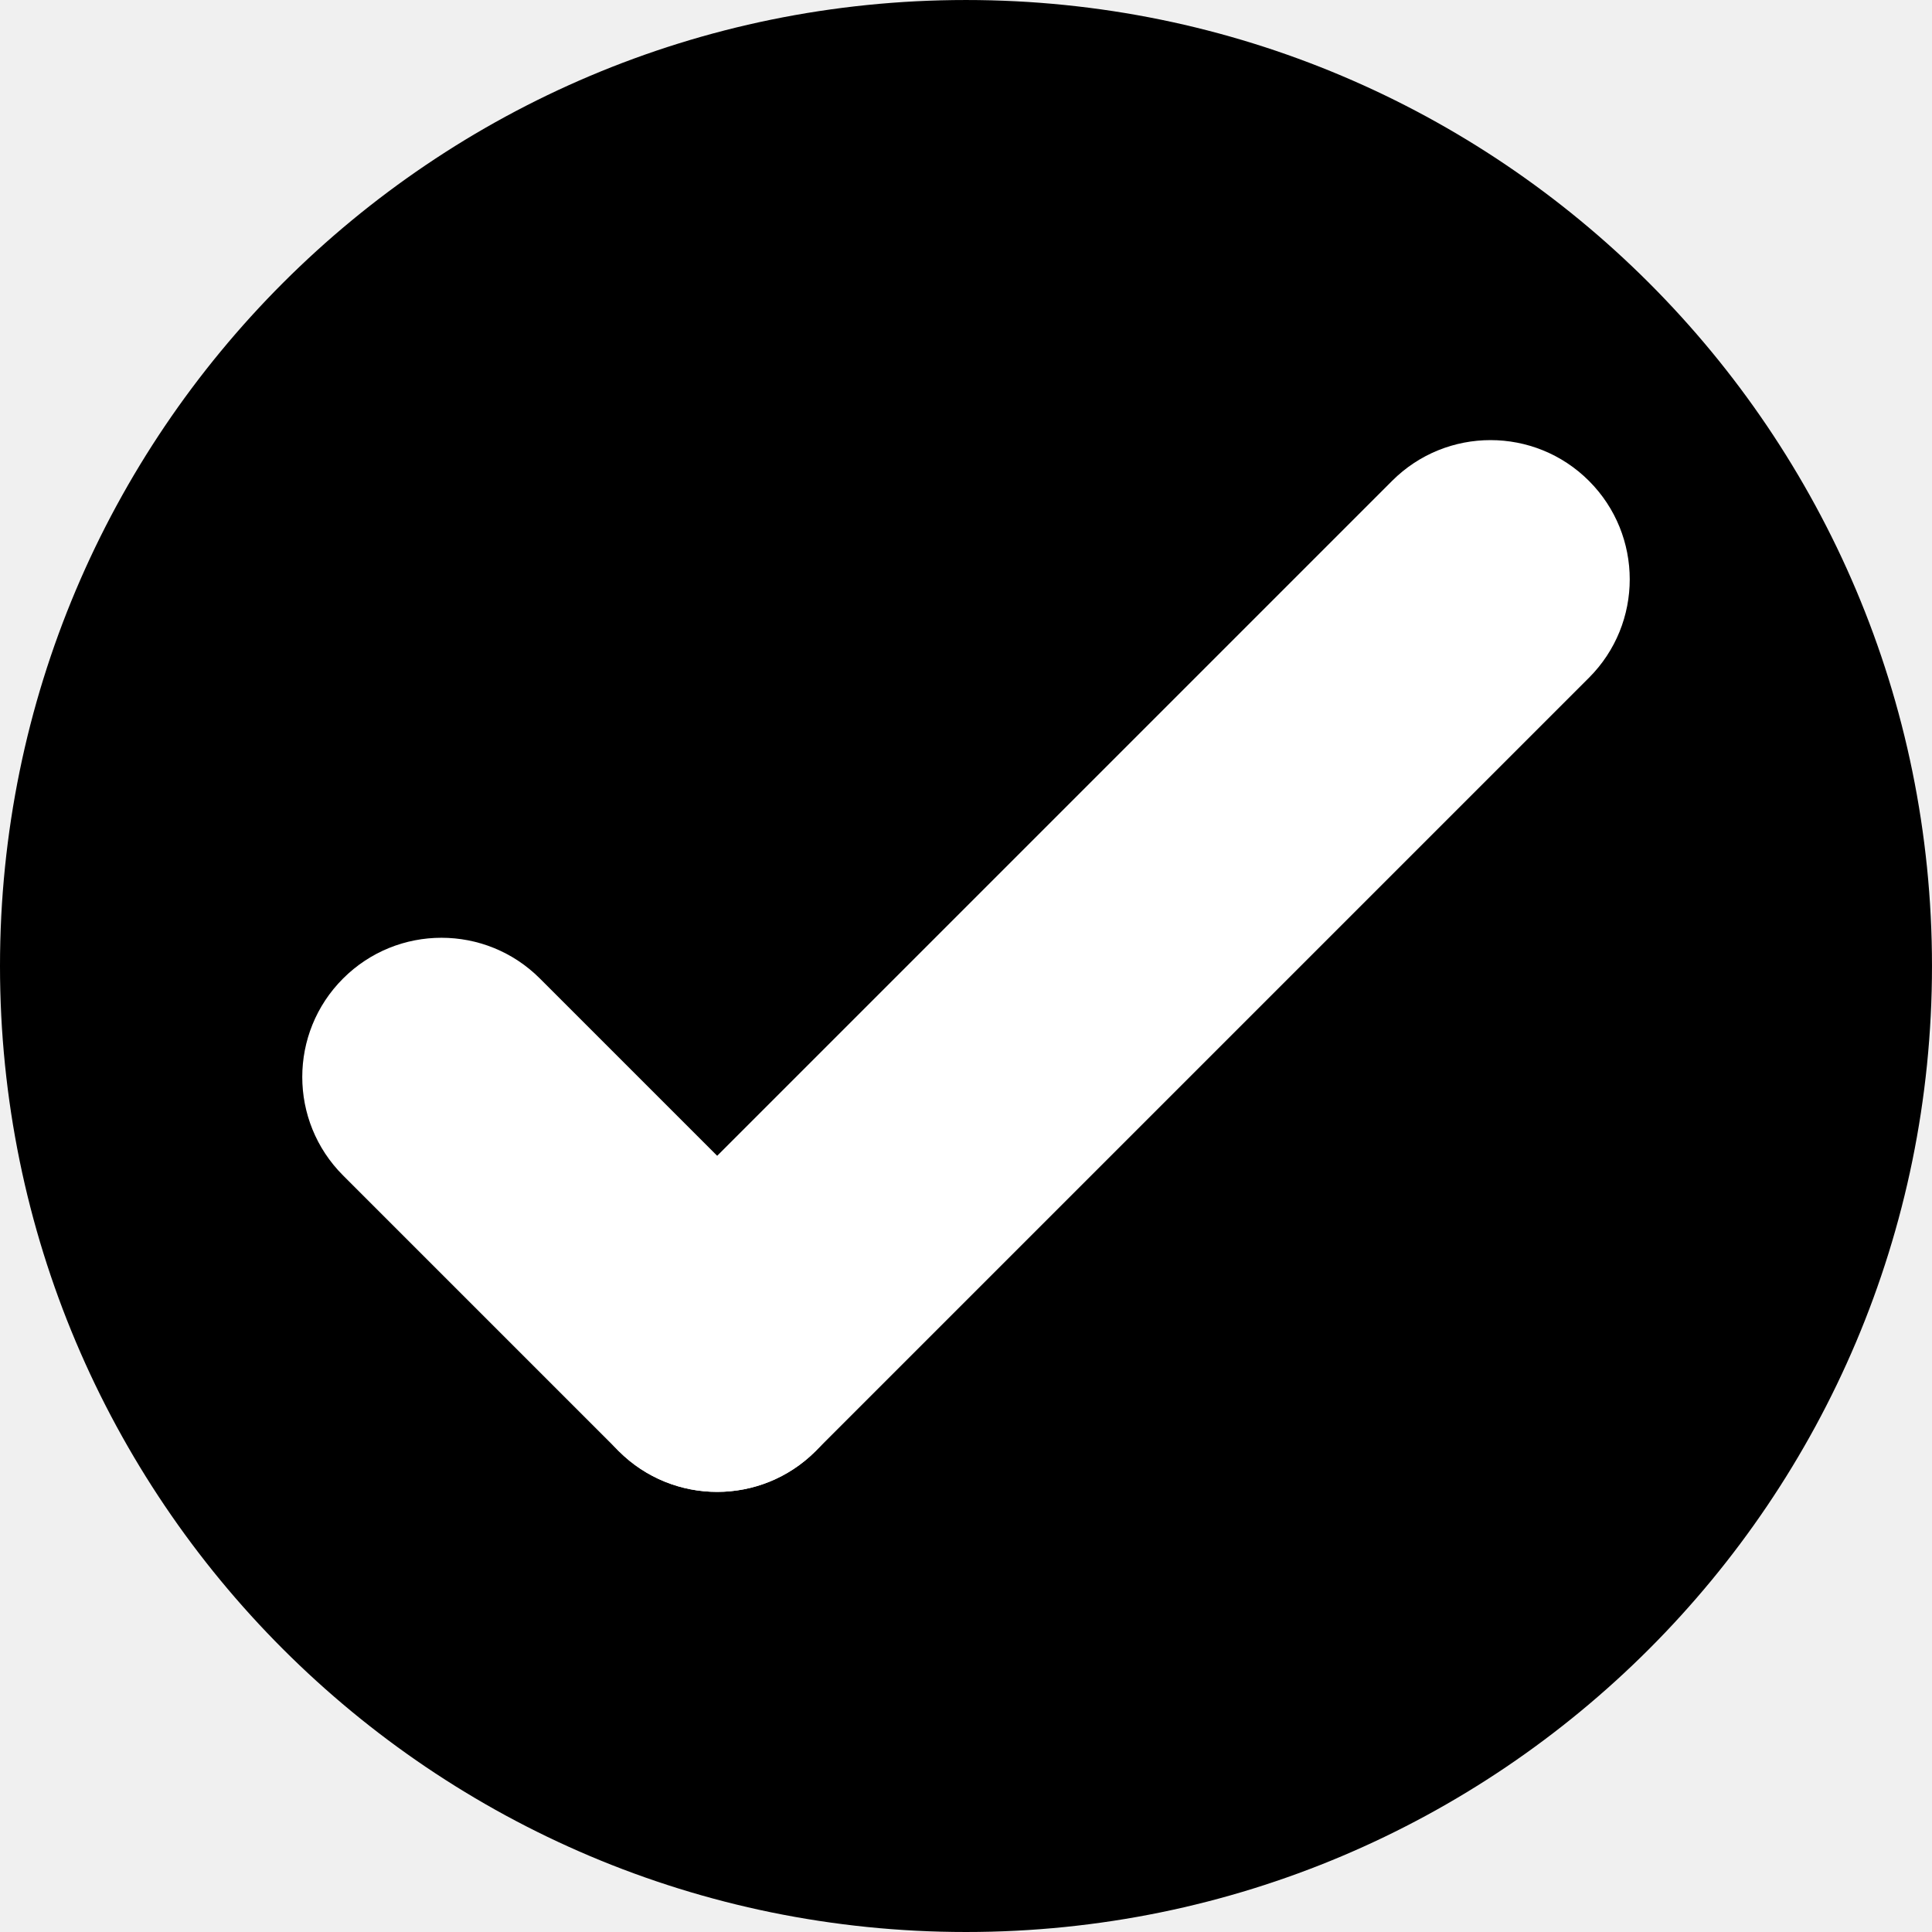
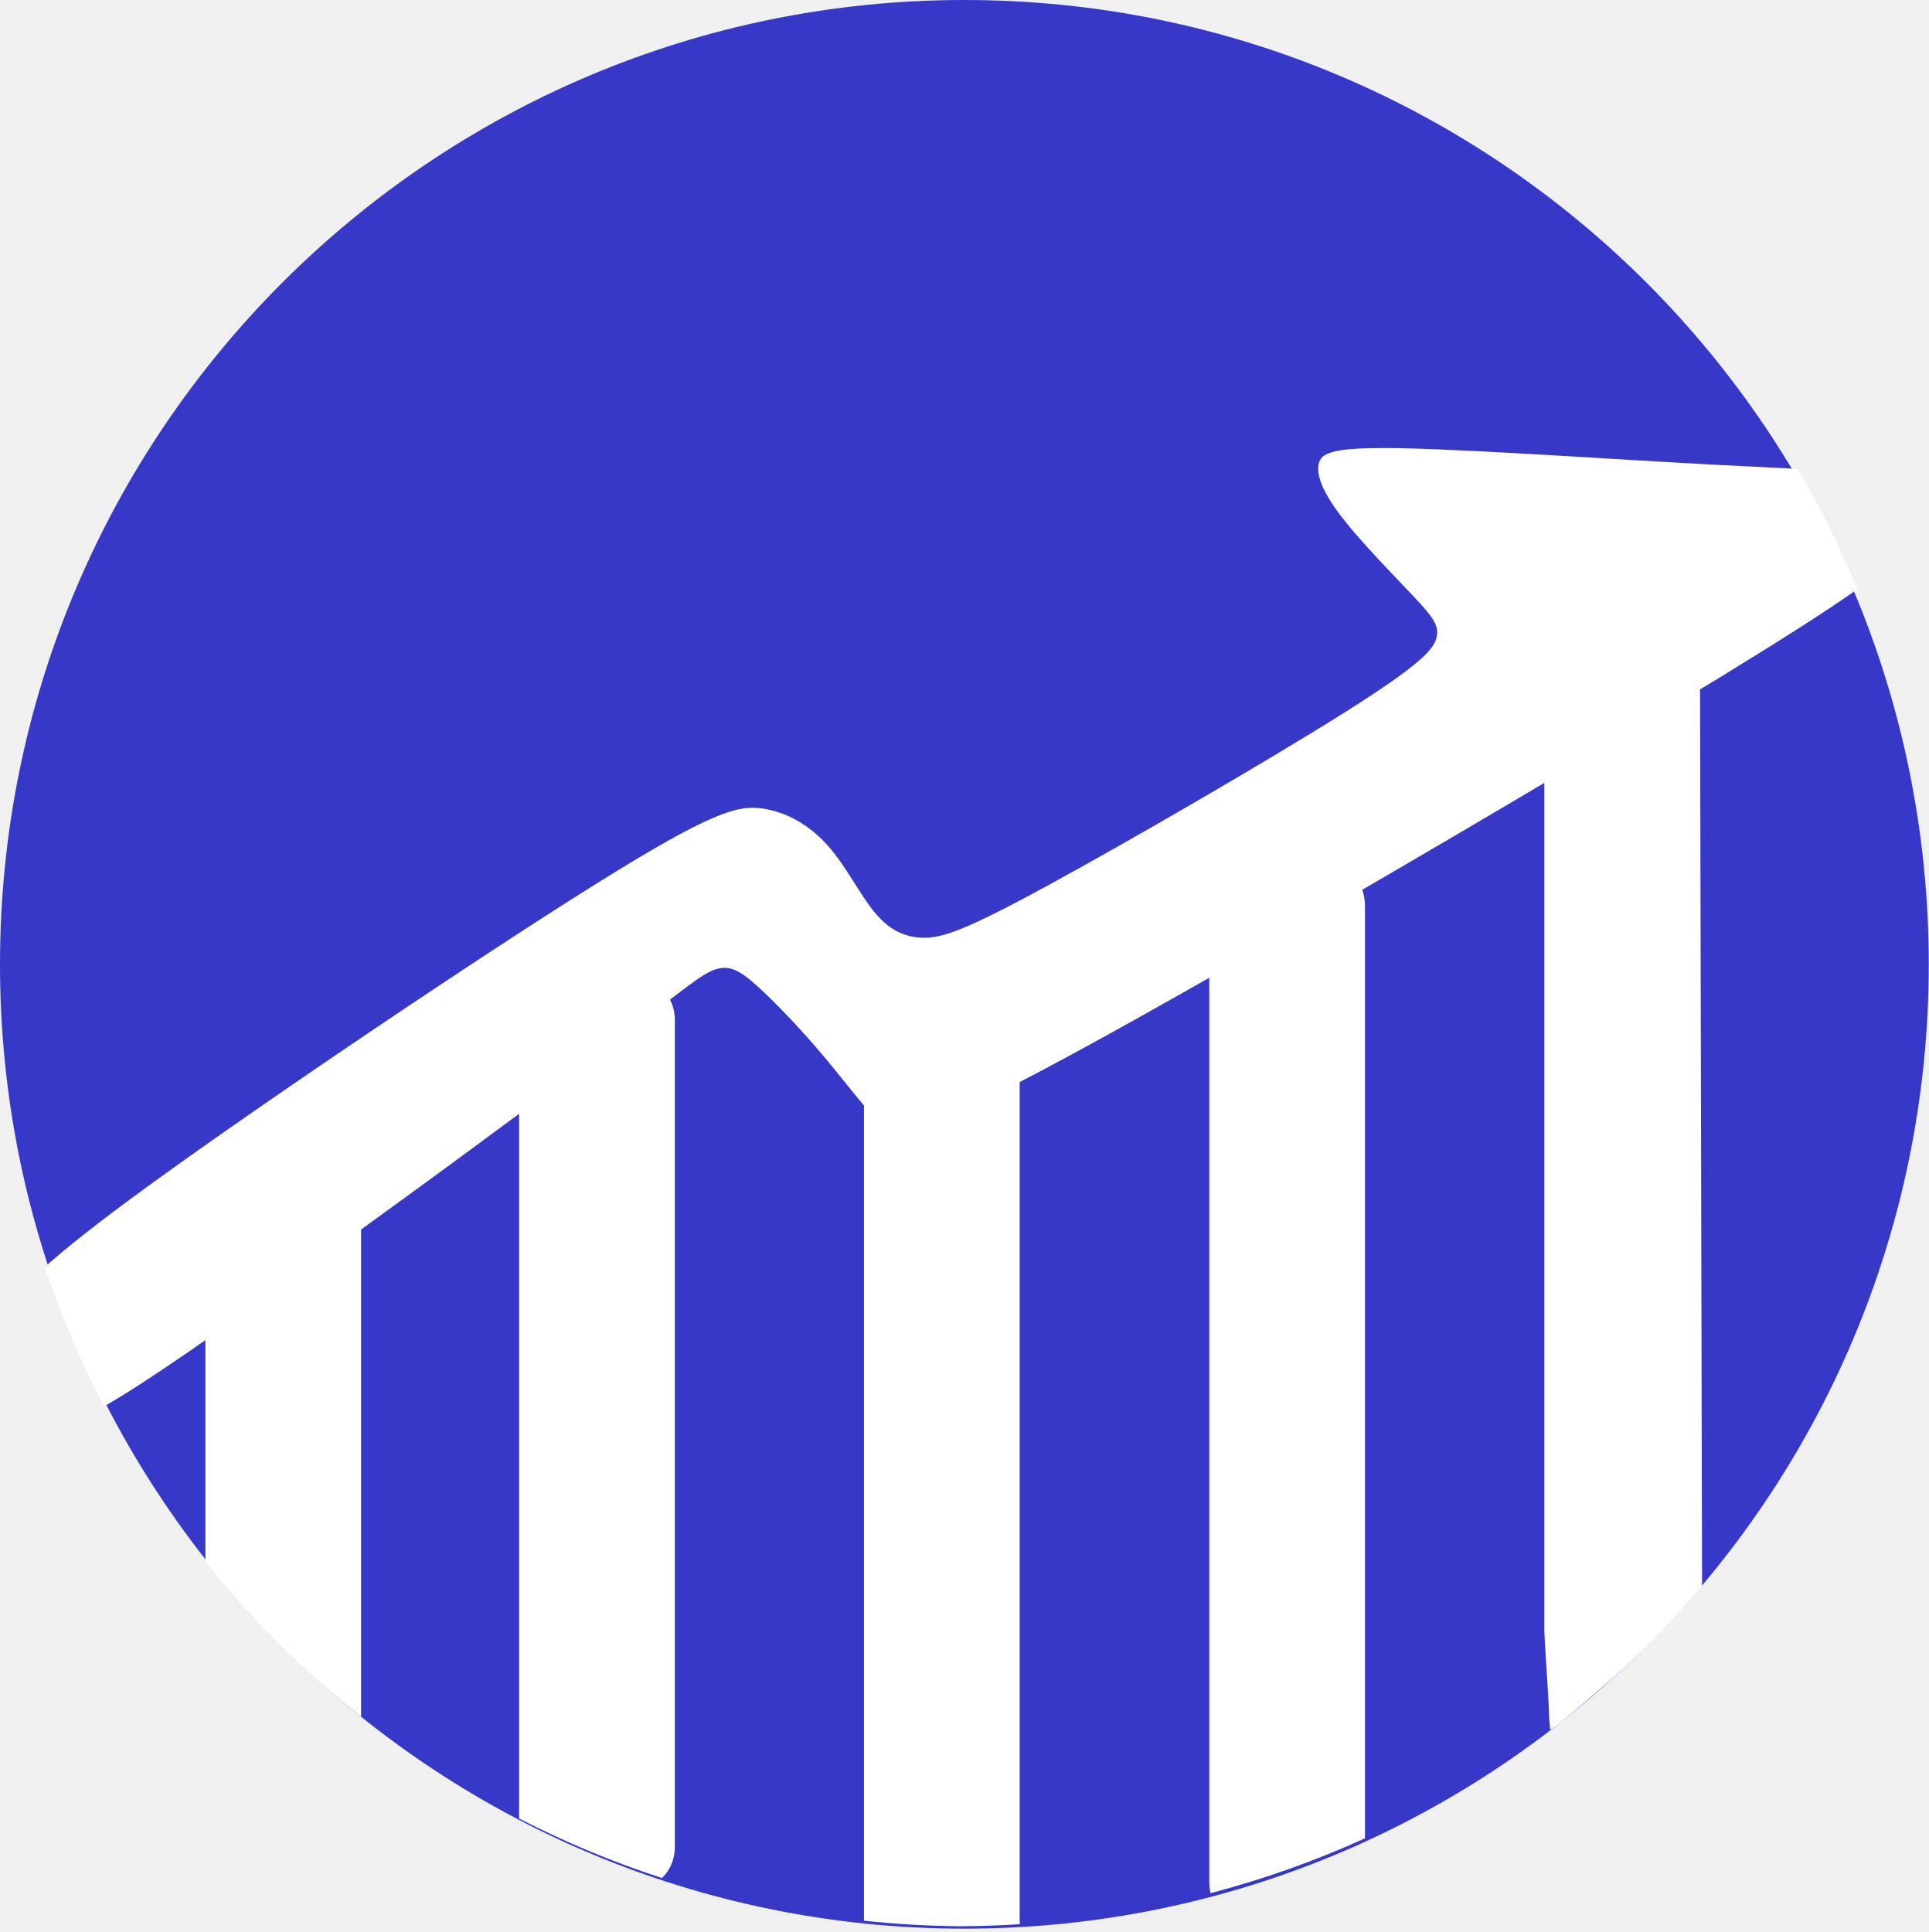
- <svg xmlns="http://www.w3.org/2000/svg" width="144.185mm" height="144.185mm" viewBox="0 0 144.185 144.185" version="1.1" id="svg5">
+ <svg xmlns="http://www.w3.org/2000/svg" width="23.122mm" height="23.162mm" viewBox="0 0 23.122 23.162" version="1.1" id="svg5" xml:space="preserve">
  <defs id="defs2" />
-   <g id="layer1" transform="translate(-22.37989,-46.16326)">
-     <g id="g1070">
-       <circle style="fill:#000000;stroke-width:1;stroke-linecap:round;paint-order:stroke fill markers" id="path398" cx="94.472" cy="118.256" r="72.092" />
-       <g id="g510" transform="translate(-0.2403122,4.73096)" style="fill:#ffffff">
-         <rect style="fill:#ffffff;stroke-width:0.698;stroke-linecap:round;paint-order:stroke fill markers" id="rect452" width="20.779" height="49.876" x="-57.228" y="115.034" ry="10.389" transform="rotate(-45)" />
-         <rect style="fill:#ffffff;stroke-width:1;stroke-linecap:round;paint-order:stroke fill markers" id="rect454" width="20.779" height="102.4" x="144.131" y="-45.172" ry="10.389" transform="rotate(45)" />
-       </g>
+   <g id="layer1" transform="translate(-28.50901,-22.93334)">
+     <g id="g14170" transform="matrix(0.3011778,0,0,0.3011778,53.81191,11.68016)">
+       <circle style="opacity:1;fill:#3737c8;fill-opacity:1;stroke:#3737c8;stroke-width:7.092;stroke-linecap:round;stroke-dasharray:none;stroke-opacity:1;paint-order:stroke fill markers" id="path10275" cx="-45.627" cy="75.75" r="34.84" />
+       <path id="path10340" style="opacity:1;fill:#ffffff;fill-opacity:1;stroke:none;stroke-width:7;stroke-linecap:round;stroke-dasharray:none;stroke-opacity:1;paint-order:stroke fill markers" d="m -28.948,55.2 c -2.108,-0.002 -2.488,0.224 -2.576,0.631 -0.101,0.465 0.18,1.166 0.95,2.157 0.77,0.991 2.03,2.271 2.799,3.087 0.769,0.816 1.047,1.168 0.948,1.638 -0.098,0.47 -0.573,1.059 -3.627,2.986 -3.054,1.927 -8.687,5.192 -11.944,6.962 -3.257,1.771 -4.137,2.046 -4.884,2.029 -0.748,-0.017 -1.363,-0.327 -1.939,-1.034 -0.577,-0.707 -1.114,-1.812 -1.839,-2.627 -0.724,-0.816 -1.635,-1.343 -2.609,-1.482 -0.974,-0.139 -2.01,0.111 -6.765,3.091 -4.755,2.981 -13.229,8.692 -17.794,12.019 -1.975,1.44 -3.192,2.416 -4.004,3.143 0.641,1.907 1.431,3.761 2.361,5.545 0.777,-0.441 1.794,-1.095 3.215,-2.069 0.25,-0.171 0.545,-0.378 0.818,-0.567 v 8.811 c 1.825,2.287 3.904,4.358 6.197,6.174 V 86.306 c 2.226,-1.61 4.38,-3.191 6.29,-4.607 v 28.053 c 1.83,0.94 3.731,1.733 5.688,2.369 0.315,-0.309 0.51,-0.74 0.51,-1.218 V 77.943 c 0,-0.285 -0.07,-0.552 -0.192,-0.788 0.857,-0.66 1.278,-0.969 1.619,-1.127 0.665,-0.309 1.094,-0.095 1.837,0.571 0.742,0.665 1.799,1.782 2.669,2.818 0.609,0.725 1.124,1.401 1.597,1.952 v 32.45 c 1.294,0.139 2.595,0.213 3.896,0.221 0.768,-0.004 1.535,-0.032 2.301,-0.082 V 80.436 c 0.641,-0.331 1.362,-0.714 2.176,-1.155 1.513,-0.821 3.367,-1.858 5.37,-2.996 v 35.982 c 0,0.157 0.02,0.309 0.054,0.456 2.106,-0.553 4.161,-1.283 6.144,-2.183 V 73.431 c 0,-0.227 -0.039,-0.445 -0.108,-0.649 2.454,-1.426 4.916,-2.872 7.247,-4.255 v 33.654 c 0,0.49 0.14,2.221 0.179,3.183 0.007,0.184 0.014,0.452 0.032,0.614 0.007,0.068 0.007,0.112 0.013,0.145 0.002,0.013 0.004,0.083 0.02,0.081 0.205,-0.032 2.424,-2.003 2.431,-1.999 1.13,-1.01 2.229,-2.108 3.201,-3.246 0.154,-0.181 0.247,-0.274 0.403,-0.457 l -0.081,-35.695 c 0.258,-0.157 0.559,-0.338 0.801,-0.486 2.665,-1.632 4.36,-2.722 5.461,-3.504 -0.679,-1.649 -1.471,-3.25 -2.371,-4.789 -0.888,-0.05 -1.953,-0.095 -3.263,-0.163 -3.675,-0.193 -9.207,-0.575 -12.214,-0.652 -0.376,-0.01 -0.712,-0.014 -1.013,-0.014 z m -6.88,57.524 c 0.051,0.221 0.138,0.427 0.255,0.613 -0.116,-0.186 -0.204,-0.392 -0.255,-0.613 z m -21.836,-0.603 c -0.037,0.037 -0.077,0.072 -0.117,0.105 0.041,-0.033 0.08,-0.069 0.117,-0.105 z M -79.872,93.347 c -1.075,0.611 -1.671,0.797 -2.131,0.759 0.455,0.042 1.057,-0.148 2.131,-0.759 z m 67.42,-37.317 c 0.382,0.021 0.726,0.044 1.043,0.069 -0.315,-0.025 -0.664,-0.048 -1.043,-0.069 z m 1.186,0.083 c 0.252,0.022 0.484,0.047 0.698,0.074 -0.214,-0.028 -0.446,-0.053 -0.698,-0.074 z m 1.042,0.124 c 0.04,0.007 0.084,0.013 0.122,0.02 -0.039,-0.007 -0.083,-0.013 -0.122,-0.02 z m 0.565,0.118 c 0.055,0.015 0.11,0.03 0.162,0.046 -0.052,-0.016 -0.107,-0.031 -0.162,-0.046 z m 0.24,0.07 c 0.086,0.029 0.169,0.059 0.247,0.092 -0.078,-0.033 -0.161,-0.063 -0.247,-0.092 z m 1.396,2.271 c -0.014,0.057 -0.032,0.114 -0.053,0.172 0.021,-0.058 0.039,-0.115 0.053,-0.172 z m -0.07,0.215 c -0.019,0.048 -0.04,0.096 -0.067,0.145 0.026,-0.049 0.048,-0.098 0.067,-0.145 z m -0.087,0.182 c -0.031,0.055 -0.066,0.111 -0.109,0.17 0.042,-0.059 0.078,-0.116 0.109,-0.17 z m -0.128,0.197 c -0.212,0.286 -0.575,0.633 -1.226,1.126 0.651,-0.492 1.016,-0.841 1.226,-1.126 z m -1.226,1.126 c -0.164,0.124 -0.347,0.258 -0.55,0.403 0.203,-0.144 0.387,-0.279 0.55,-0.403 z M -82.239,87.807 c -0.659,0.59 -1.05,1.014 -1.3,1.349 0.257,-0.339 0.641,-0.759 1.3,-1.349 z m -1.445,1.55 c -0.083,0.123 -0.155,0.239 -0.219,0.349 0.064,-0.11 0.134,-0.224 0.219,-0.349 z m 1.251,4.642 c 0.064,0.026 0.13,0.047 0.196,0.065 -0.067,-0.018 -0.132,-0.039 -0.196,-0.065 z m 0.224,0.072 c 0.064,0.016 0.131,0.027 0.201,0.034 -0.07,-0.006 -0.136,-0.018 -0.201,-0.034 z m 24.374,18.194 c -0.025,0.019 -0.05,0.039 -0.076,0.056 0.026,-0.018 0.051,-0.037 0.076,-0.056 z m -0.132,0.09 c -0.029,0.018 -0.057,0.036 -0.087,0.052 0.03,-0.016 0.058,-0.035 0.087,-0.052 z m -0.122,0.069 c -0.037,0.019 -0.074,0.037 -0.113,0.053 0.039,-0.016 0.076,-0.035 0.113,-0.053 z m -0.328,0.125 c -0.034,0.009 -0.069,0.019 -0.104,0.026 0.035,-0.007 0.069,-0.017 0.104,-0.026 z m -0.104,0.026 c -0.055,0.011 -0.111,0.02 -0.168,0.025 0.057,-0.006 0.113,-0.014 0.168,-0.025 z m 22.952,0.77 c 0.025,0.039 0.051,0.076 0.078,0.113 -0.027,-0.037 -0.053,-0.074 -0.078,-0.113 z m 0.106,0.151 c 0.026,0.033 0.052,0.065 0.08,0.097 -0.027,-0.031 -0.054,-0.064 -0.08,-0.097 z m 0.113,0.133 c 0.028,0.031 0.057,0.061 0.087,0.09 -0.03,-0.029 -0.059,-0.059 -0.087,-0.09 z m 0.122,0.121 c 0.032,0.029 0.063,0.058 0.097,0.085 -0.033,-0.027 -0.065,-0.056 -0.097,-0.085 z m 0.108,0.093 c 0.059,0.047 0.121,0.09 0.186,0.13 -0.064,-0.04 -0.126,-0.083 -0.186,-0.13 z m 0.275,0.184 c 0.021,0.012 0.043,0.022 0.065,0.033 -0.021,-0.011 -0.044,-0.021 -0.065,-0.033 z m 0.163,0.08 c 0.025,0.011 0.049,0.021 0.074,0.03 -0.025,-0.01 -0.05,-0.02 -0.074,-0.03 z m 0.171,0.066 c 0.027,0.009 0.055,0.018 0.083,0.026 -0.028,-0.008 -0.056,-0.017 -0.083,-0.026 z m 0.188,0.052 c 0.023,0.005 0.045,0.011 0.068,0.015 -0.023,-0.004 -0.046,-0.01 -0.068,-0.015 z m 0.199,0.035 c 0.021,0.003 0.041,0.006 0.061,0.008 -0.021,-0.002 -0.041,-0.005 -0.061,-0.008 z" />
    </g>
  </g>
</svg>
